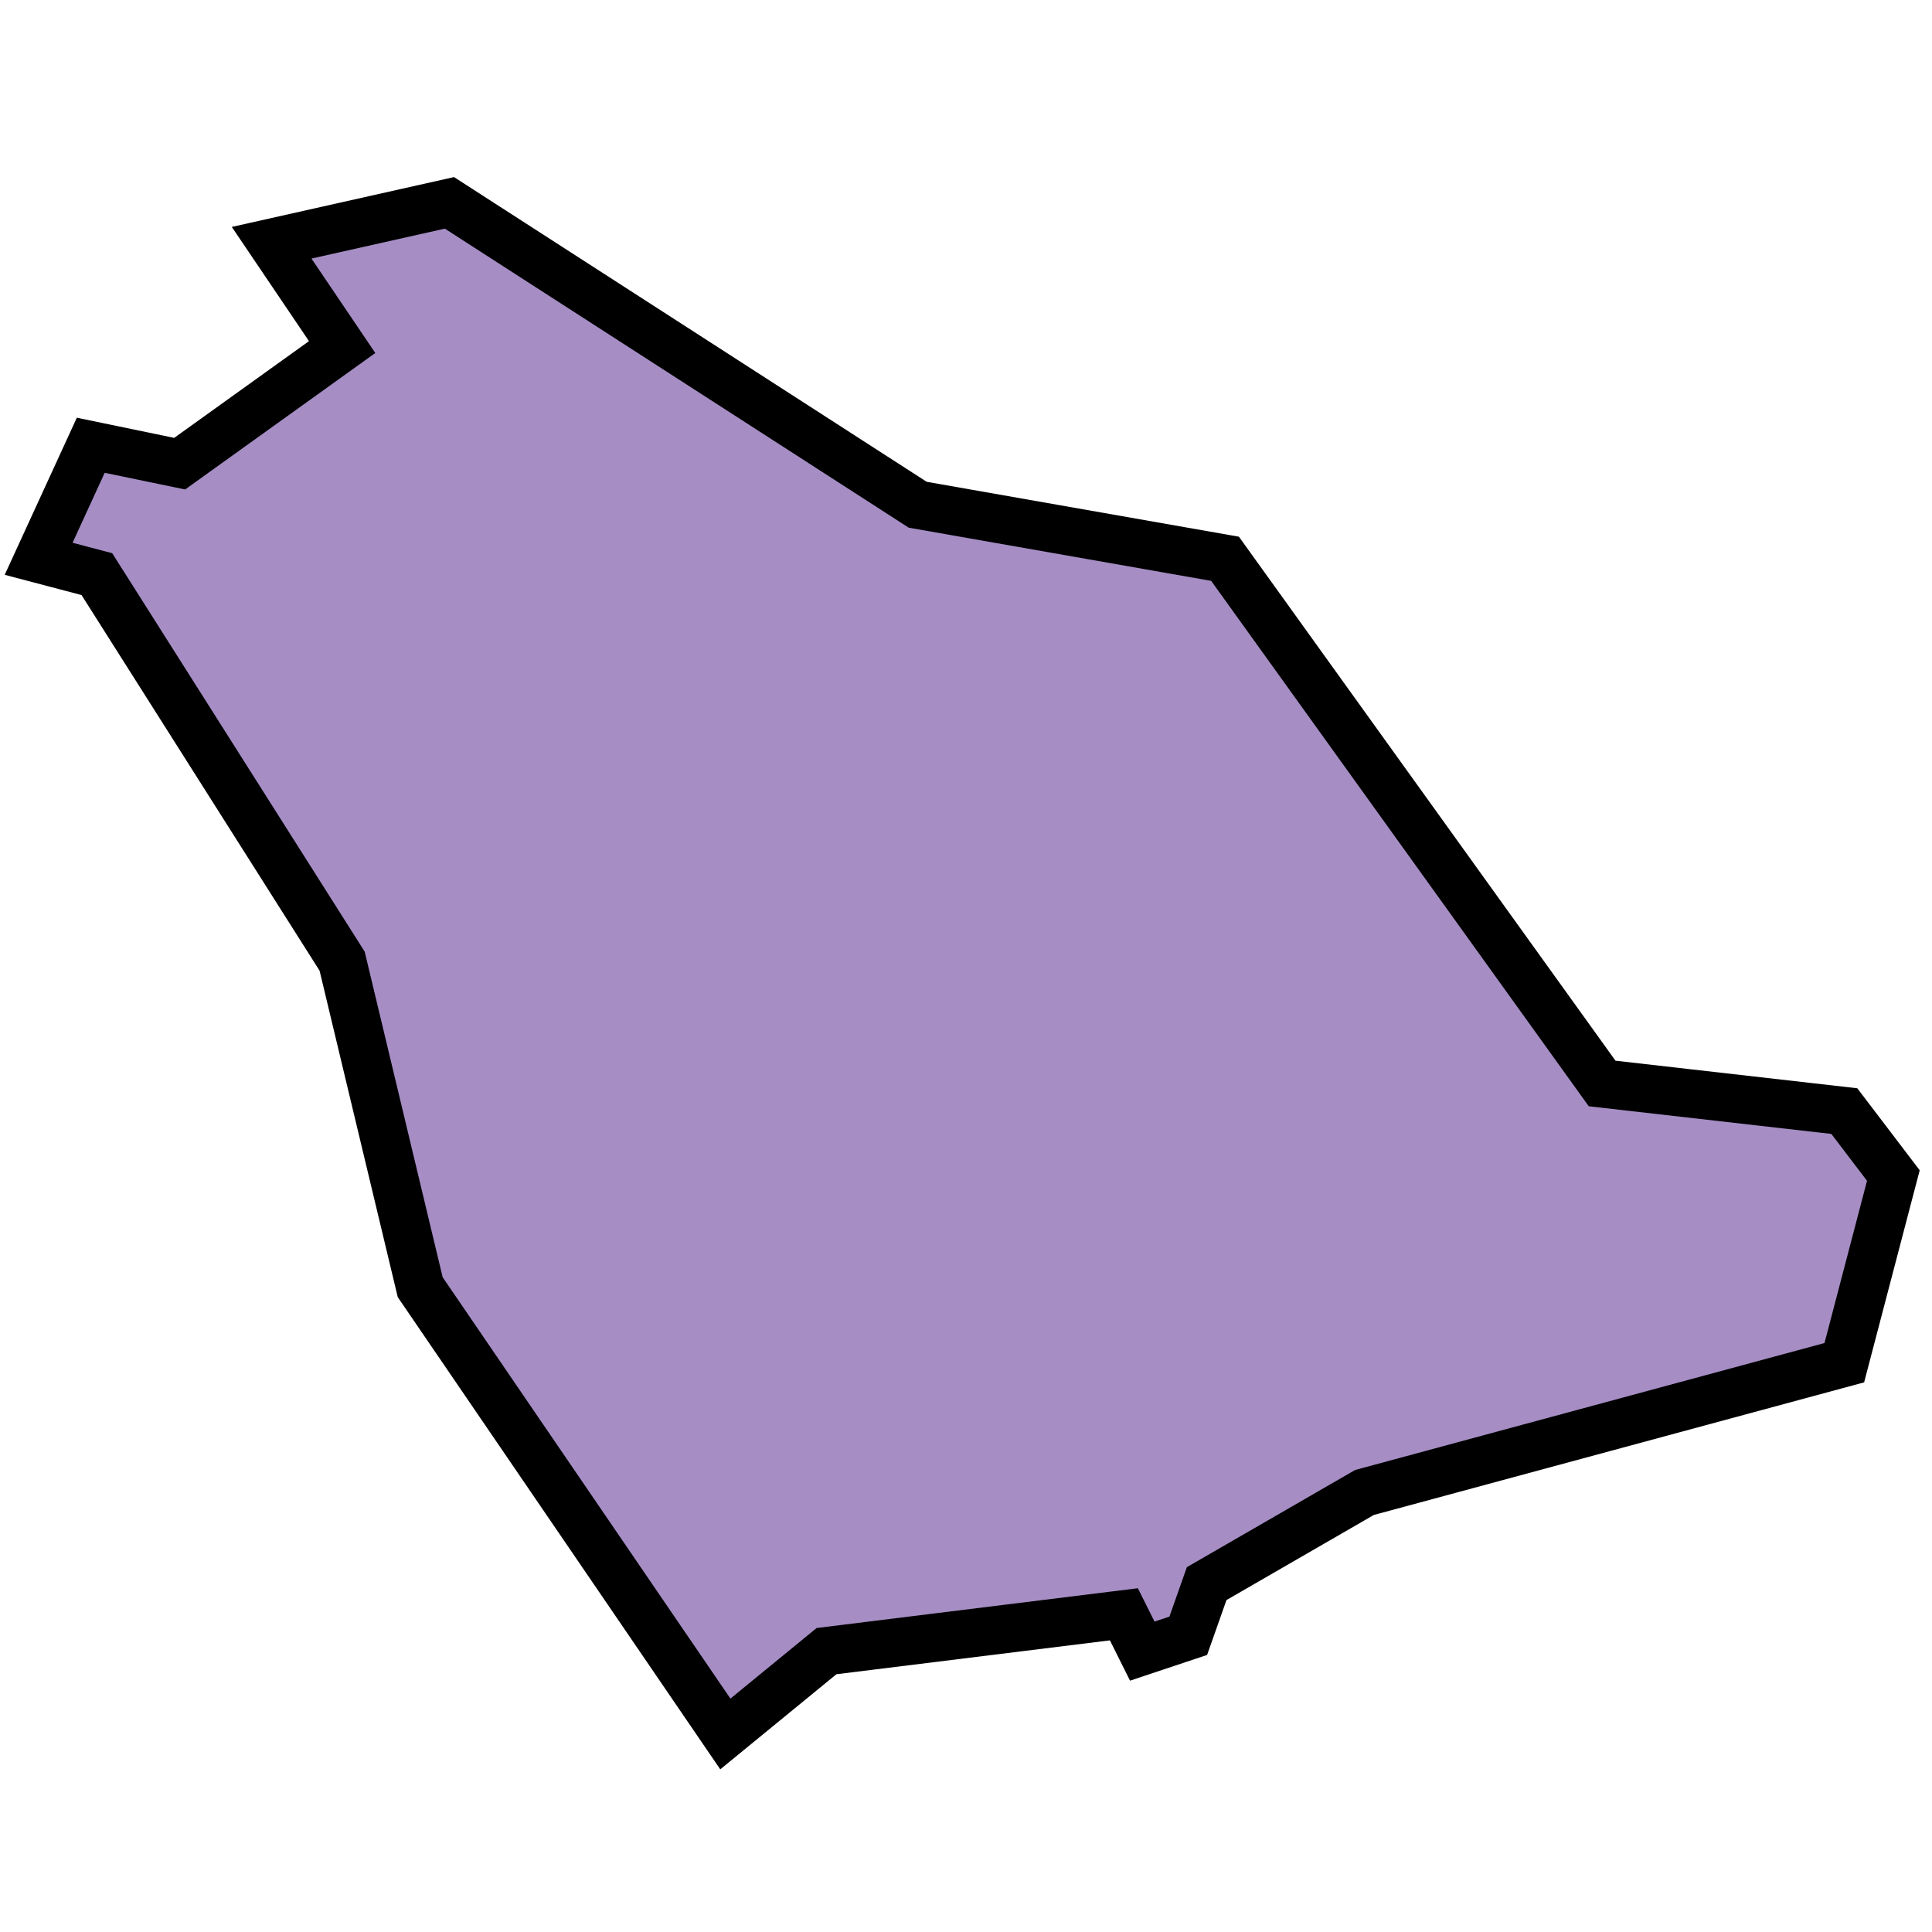
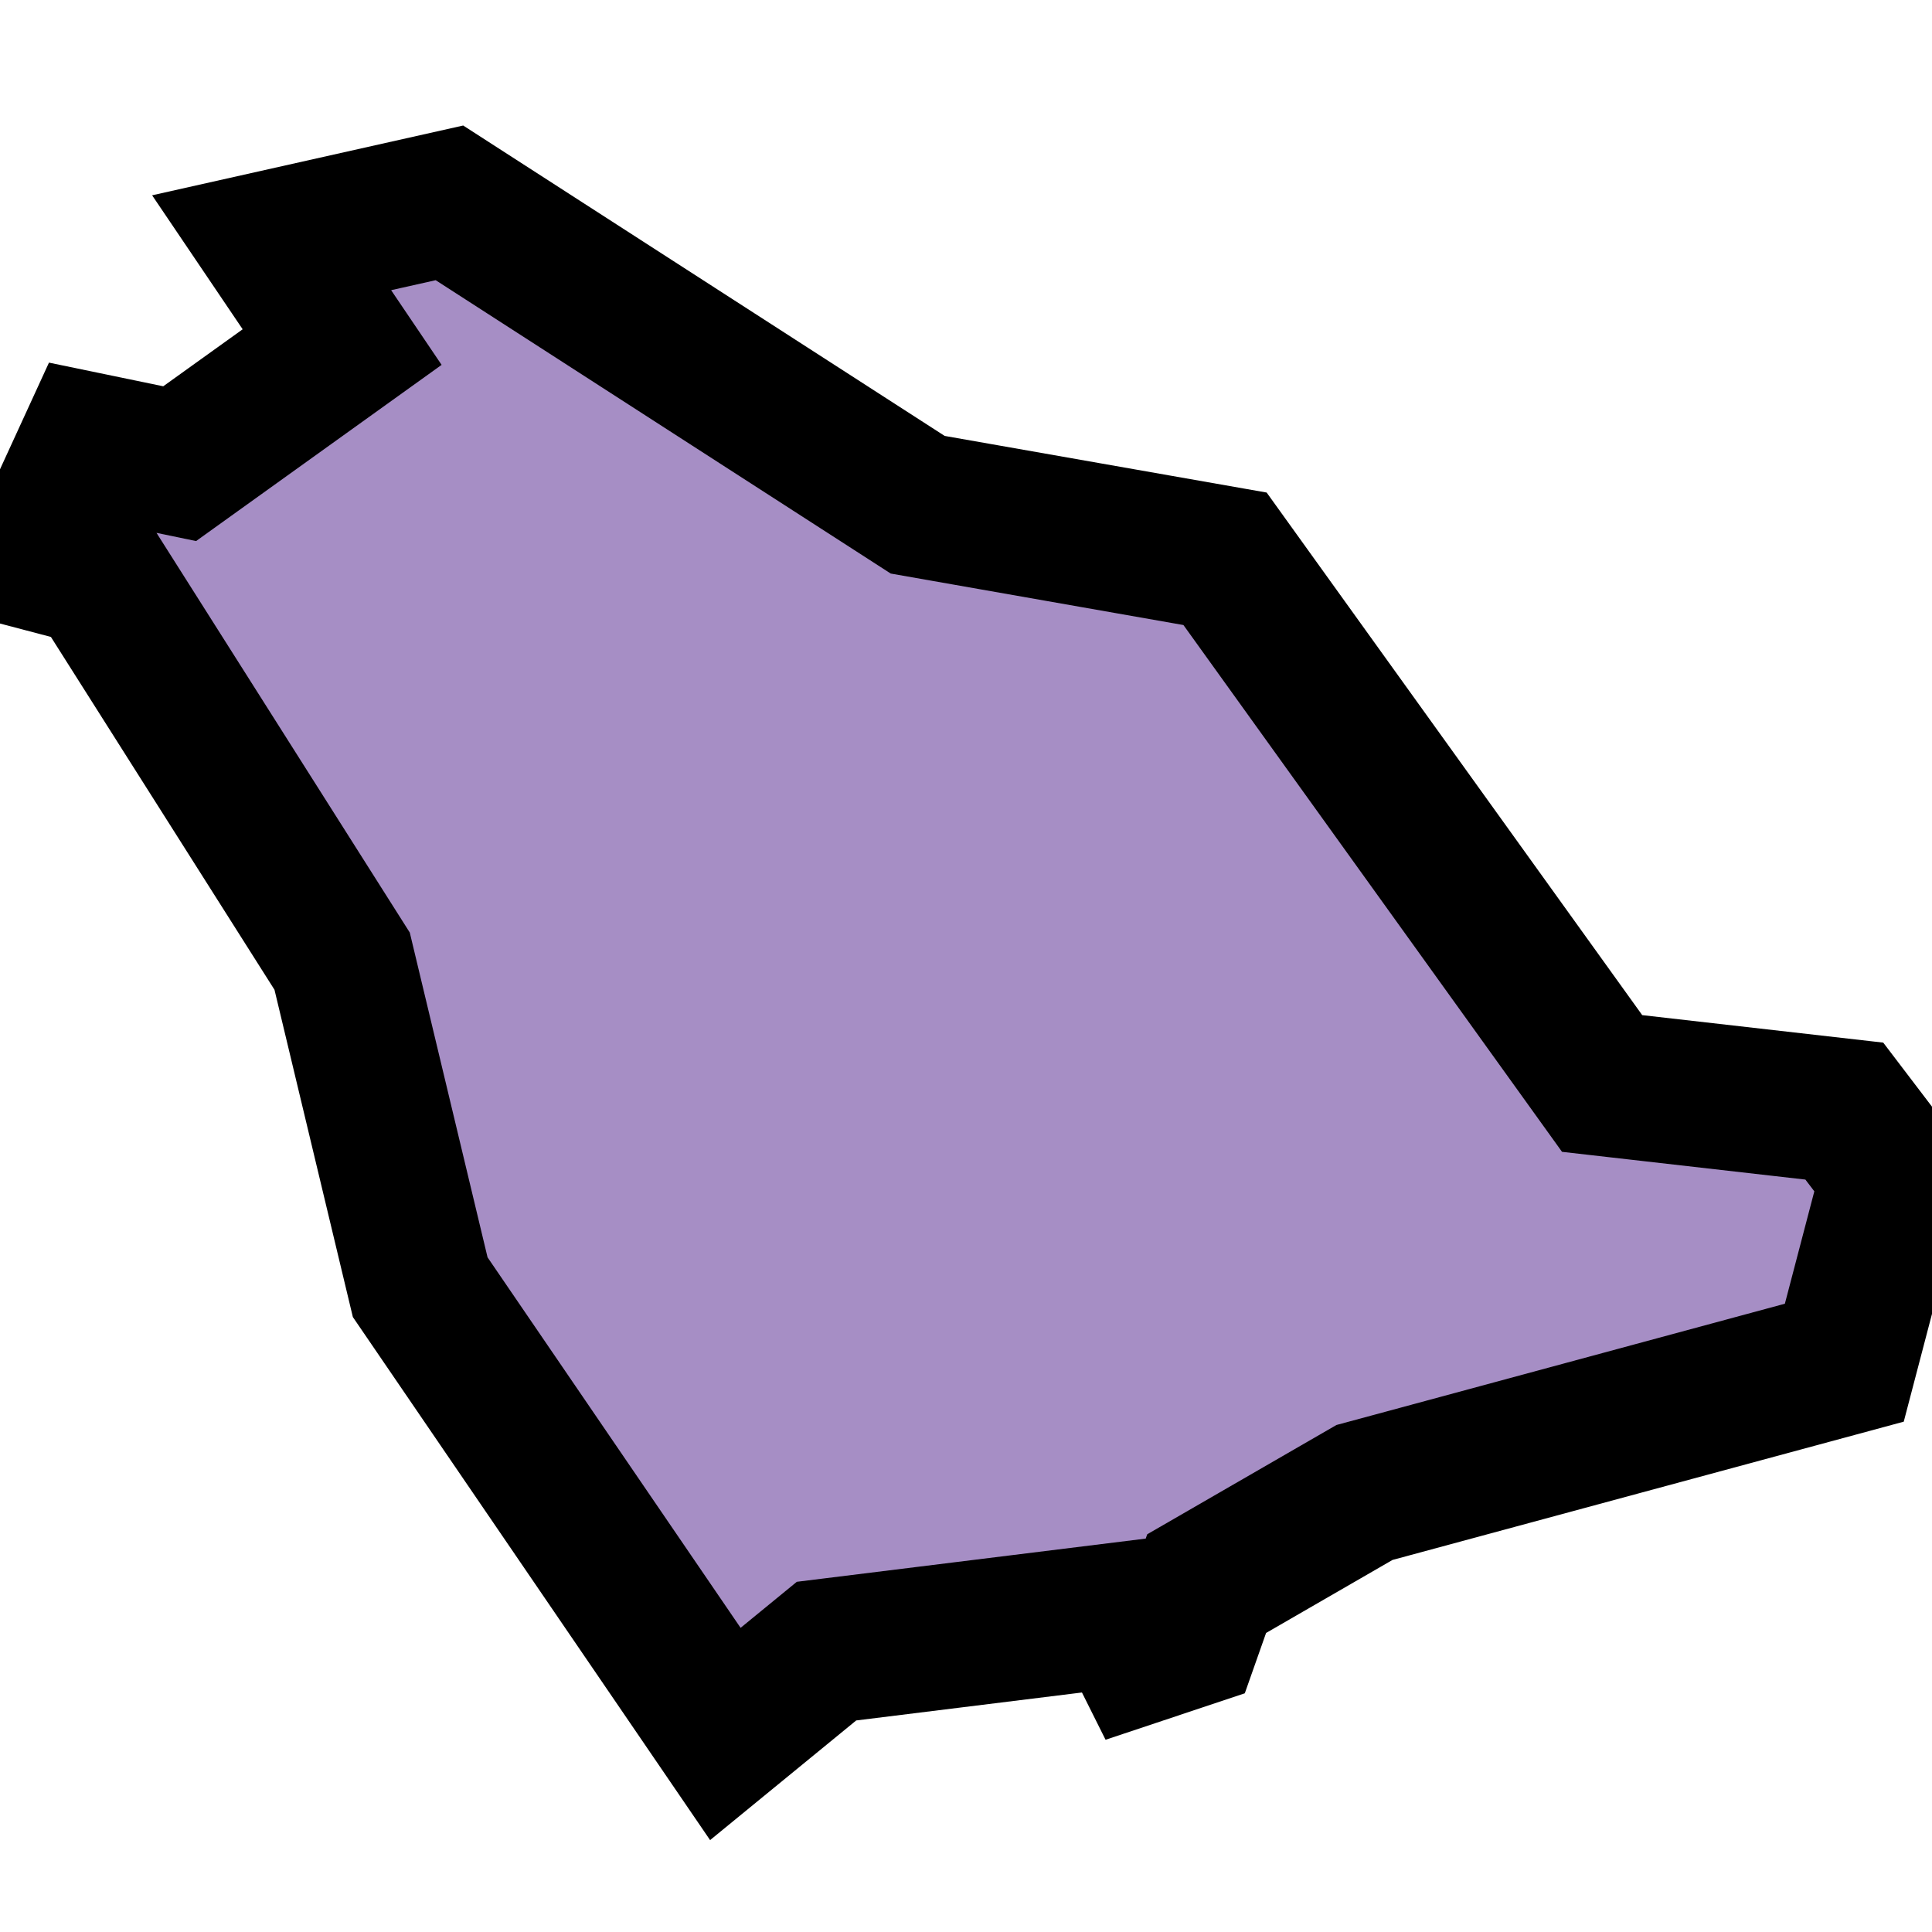
<svg xmlns="http://www.w3.org/2000/svg" width="400" height="400" viewBox="0 0 400 400" fill="none">
-   <path d="M37.197 95.998L18.79 92.186L8 115.691L20.059 118.868L70.836 199L87 266.5L150.175 359L171.121 341.848L232.688 334.224L236.496 341.848L246.017 338.671L249.825 327.872L282.5 309L381.845 282.132L392 243.381L381.845 230.04L331.702 224.323L253.633 115.691L190 104.5L93.051 42L56.238 50.258L70.836 71.858L37.197 95.998Z" fill="#A68EC5" stroke="black" stroke-width="10" />
+   <path d="M37.197 95.998L18.79 92.186L8 115.691L20.059 118.868L70.836 199L87 266.5L150.175 359L171.121 341.848L232.688 334.224L236.496 341.848L246.017 338.671L249.825 327.872L282.5 309L381.845 282.132L392 243.381L381.845 230.04L331.702 224.323L253.633 115.691L190 104.5L93.051 42L56.238 50.258L70.836 71.858L37.197 95.998Z" fill="#A68EC5" stroke="black" stroke-width="30" />
</svg>
